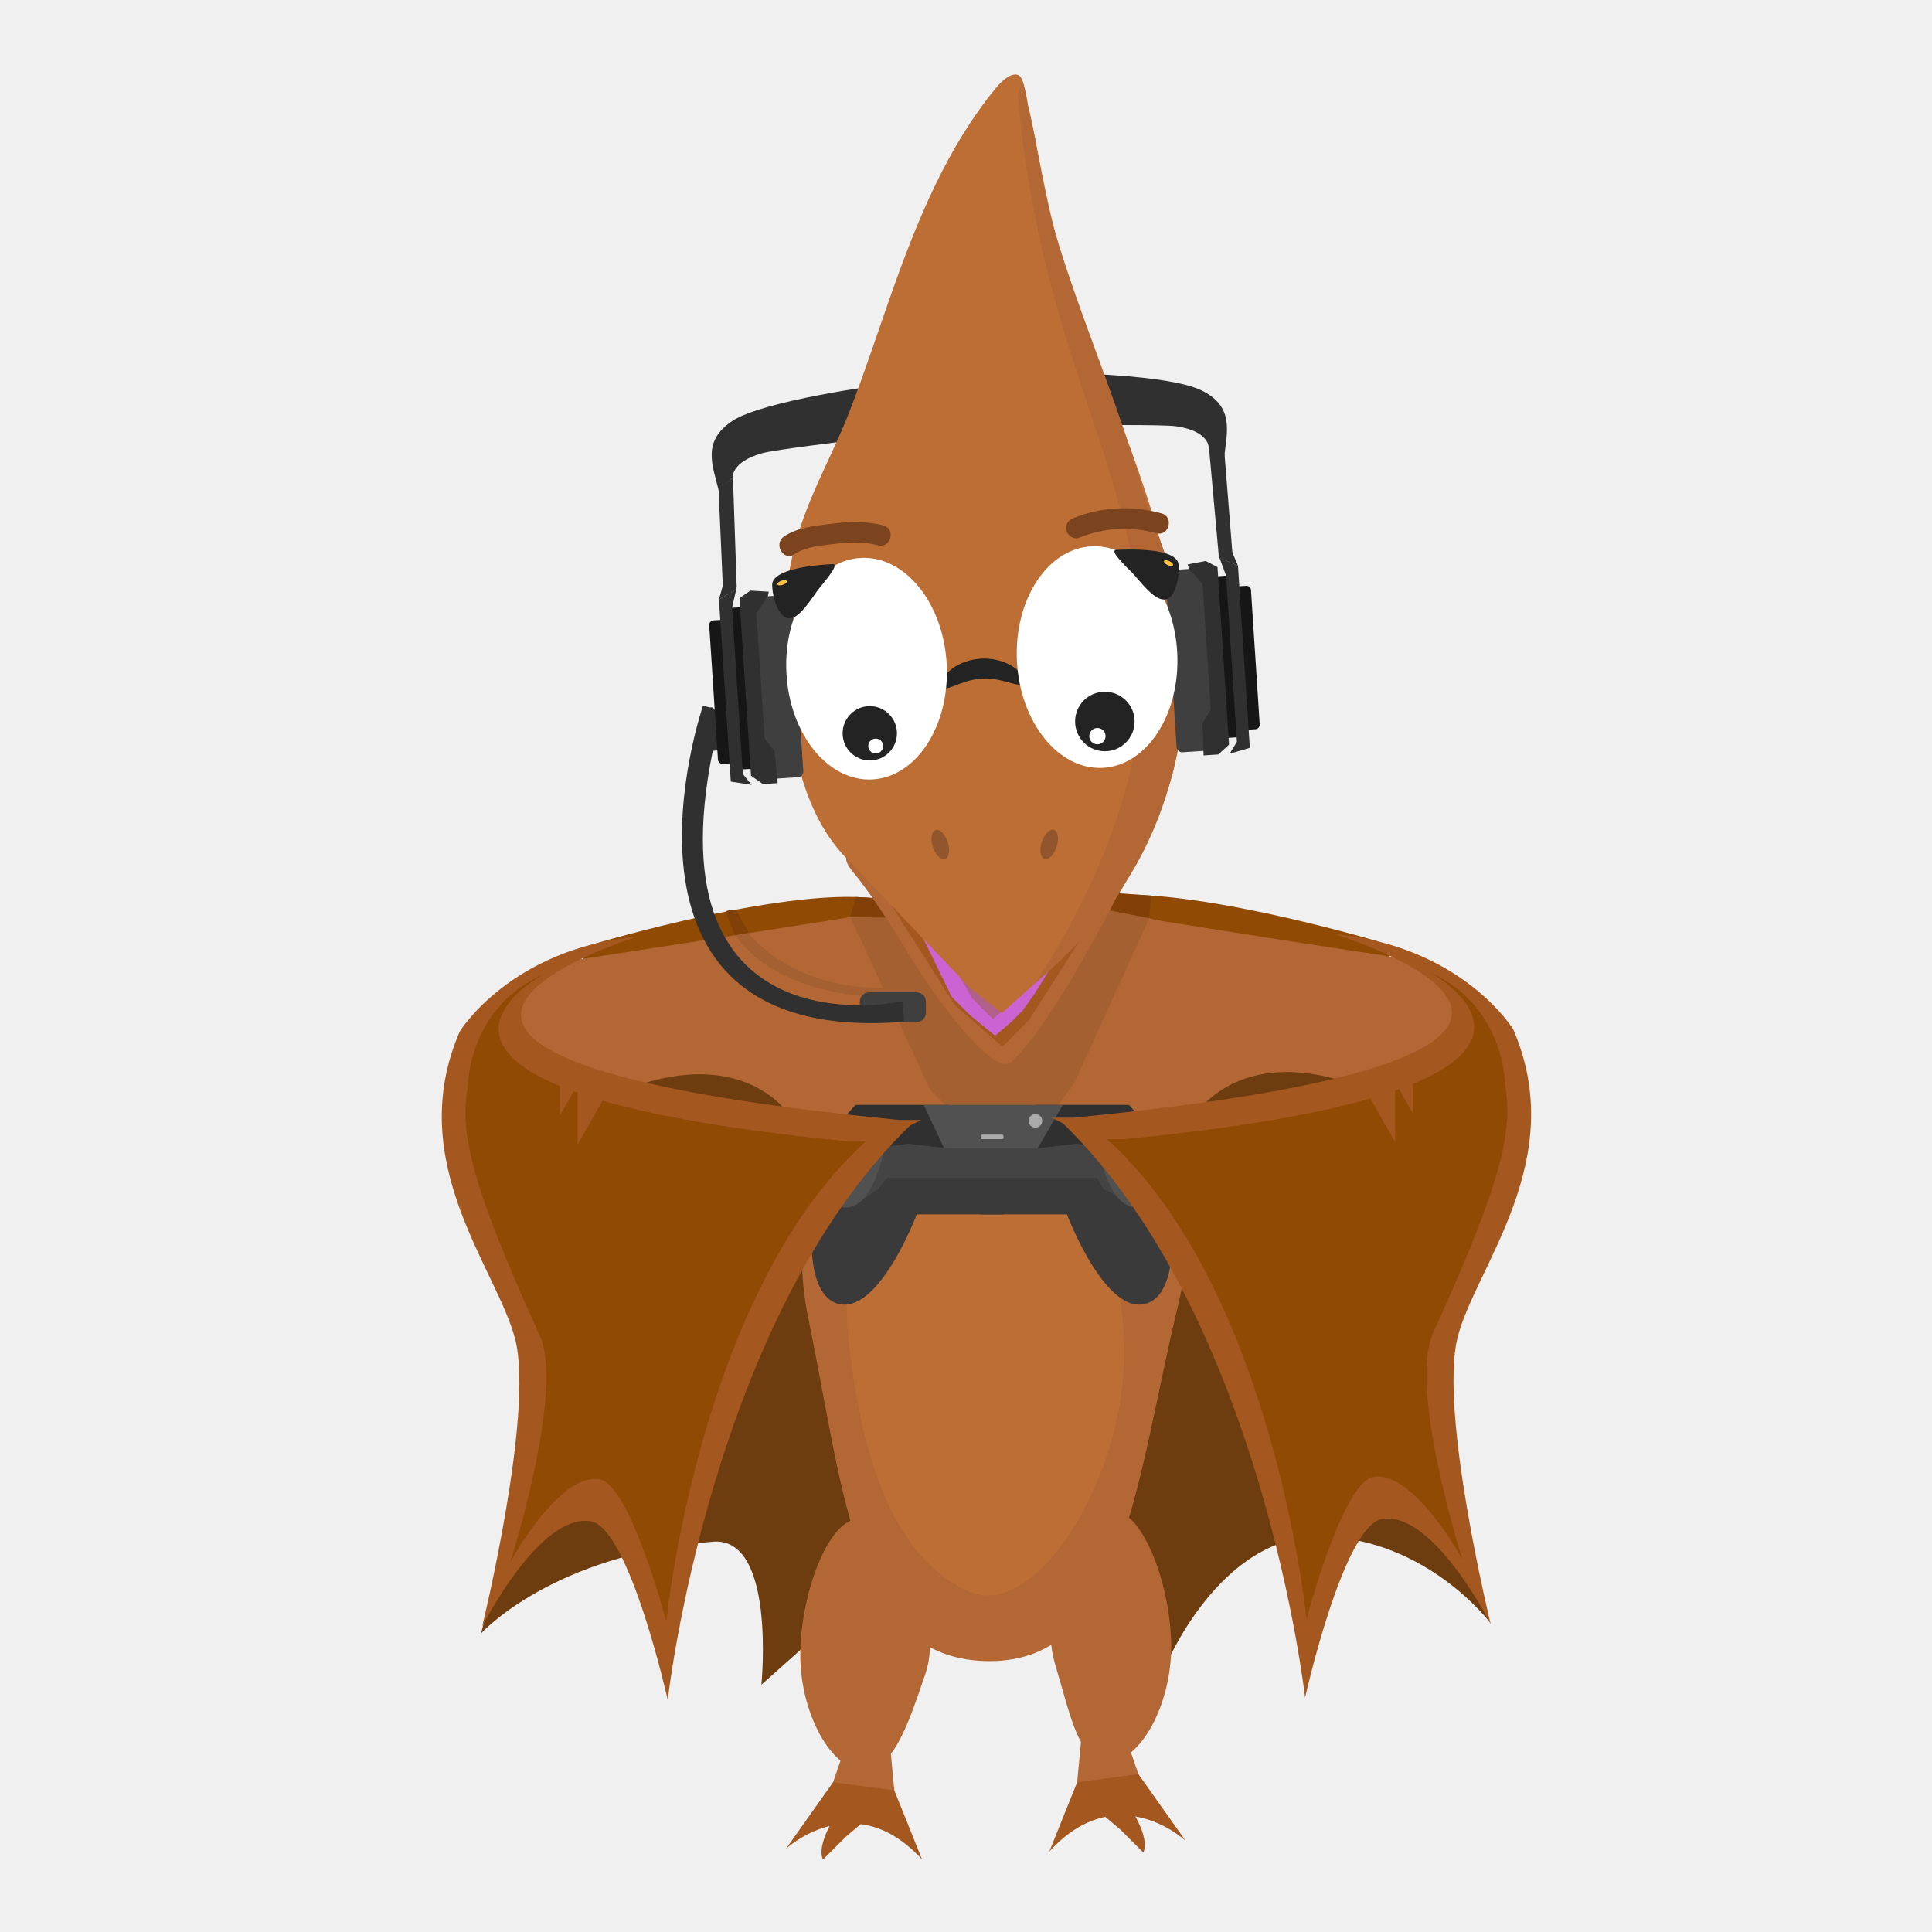
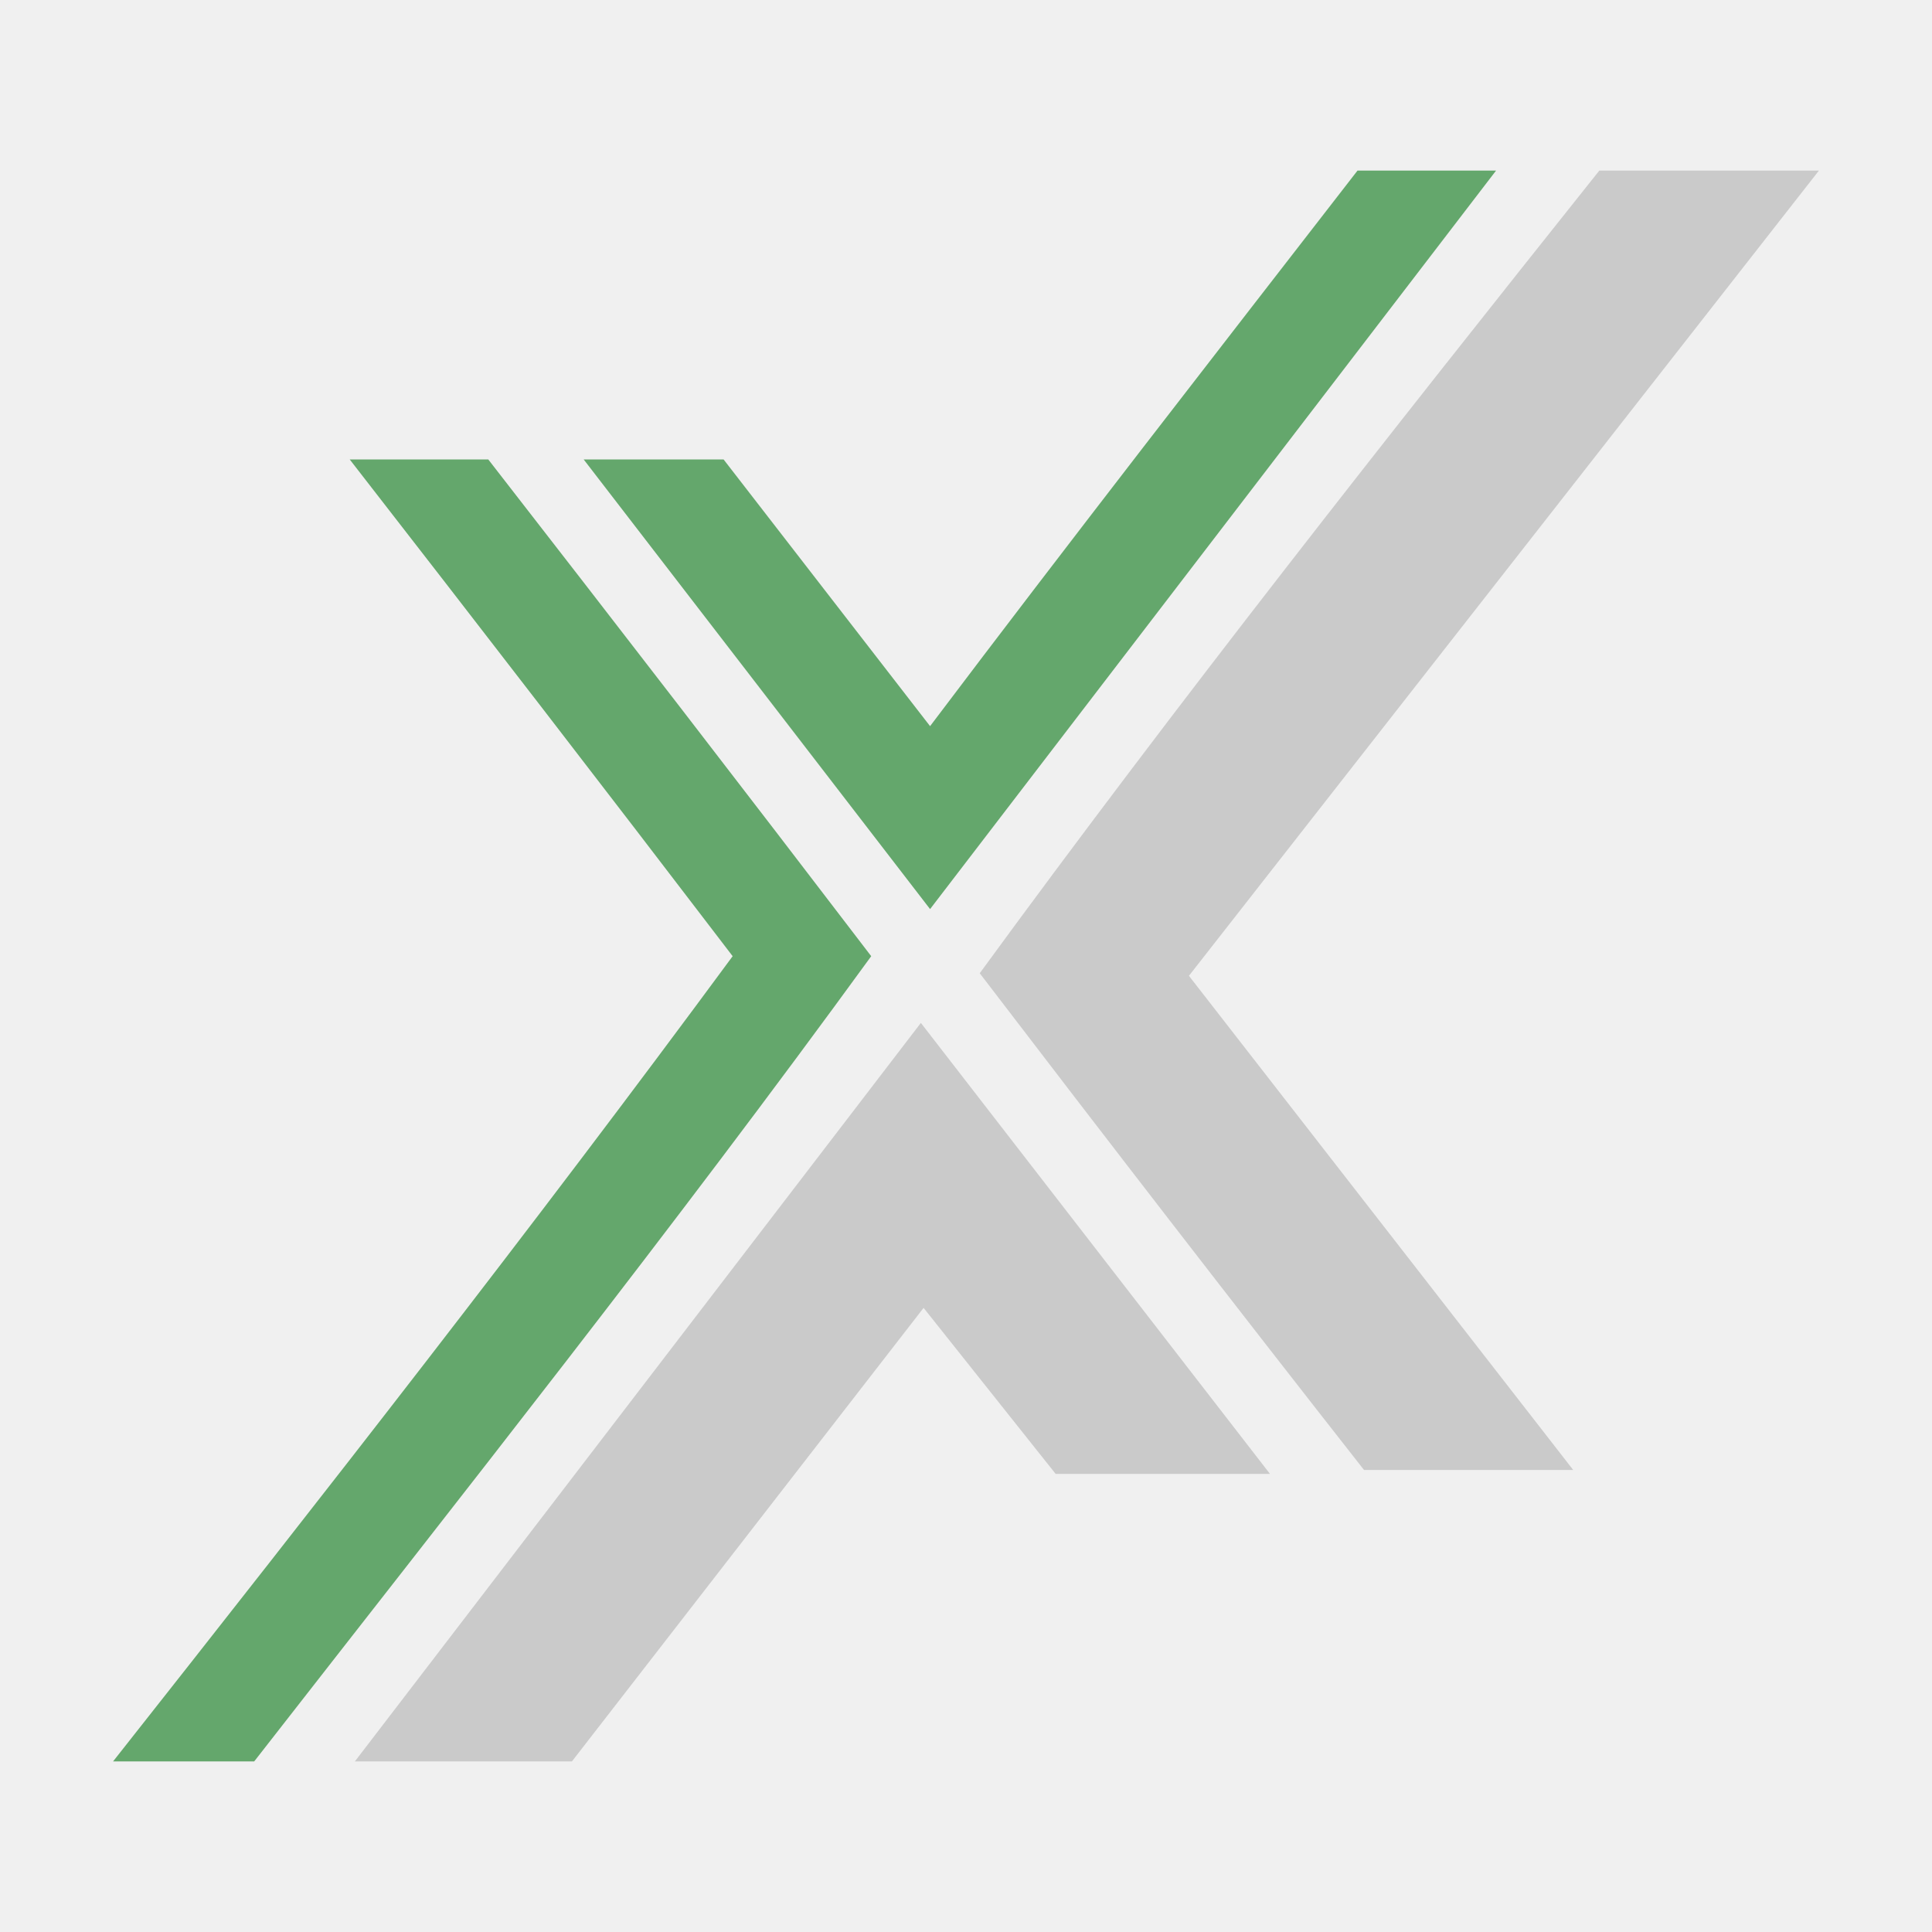
- <svg xmlns="http://www.w3.org/2000/svg" viewBox="0 0 1280 1280">
-   <defs>
-     <style>.cls-1{fill:#904a04;}.cls-2{fill:#b26734;}.cls-3{fill:#6d3c0f;}.cls-4{fill:#bd6e35;}.cls-5{fill:#a56032;}.cls-6{fill:#3a3a3a;}.cls-7{fill:#444;}.cls-8{fill:#515151;}.cls-9{fill:#303030;}.cls-10{fill:#aaa;}.cls-11{fill:#a4571f;}.cls-12{fill:#824009;}.cls-13{fill:#3f3f3f;}.cls-14{fill:#cb63d3;}.cls-15{fill:#b25f8c;}.cls-16{fill:#fff;}.cls-17{fill:#91562d;}.cls-18{fill:#232323;}.cls-19{fill:#161616;}.cls-20{fill:#7c441e;}.cls-21{fill:none;}.cls-22{fill:#ffc33e;}</style>
-   </defs>
-   <g id="Layer_1" data-name="Layer 1">
-     <path class="cls-1" d="M921.82,627.73s-2,9.07-2,10.58-52.4-4.53-52.4-4.53l2-16.63Z" />
-     <path class="cls-1" d="M912.81,623.68s-133.07-39.78-190.5-29.2-20.22,41.57-20.22,41.57Z" />
-     <path class="cls-1" d="M385.21,629.24s2,9.07,2,10.58,52.39-4.53,52.39-4.53l-2-16.63Z" />
-     <path class="cls-1" d="M394.22,625.2S527.29,585.41,584.72,596s20.22,41.57,20.22,41.57Z" />
-     <ellipse class="cls-2" cx="661.81" cy="721.44" rx="243.34" ry="123.94" />
-     <path class="cls-2" d="M589.26,603.55,454.74,624.71,368,638l-23.38,24v42.51l4.43,52.9,73.33,26.45,57.09,3.78C462.74,617.52,589.26,603.55,589.26,603.55Z" />
-     <path class="cls-3" d="M522.41,738.07s-27.2-42.32-98.24-19.65,39.3,42.32,39.3,42.32Z" />
-     <path class="cls-3" d="M318.71,1082.18s47-52.34,153.74-60.78c41.82-3.3,32,94.78,32,94.78l71.24-63.61L715,1063.91l56.45,41.57s36.09-89.36,104.91-87.51,110.37,56.44,110.37,56.44l-87.43-276H393.23Z" />
-     <path class="cls-2" d="M780.61,864.53c-28.25,116.39-35.37,236-124.87,236-89.31,0-95.6-107.1-120.18-226.8-22.46-109.4,48.38-182.41,120.18-182.41a131.4,131.4,0,0,1,65.58,18.13C766.57,735.84,798.71,790,780.61,864.53Z" />
-     <path class="cls-4" d="M744.93,895.92c0,84.15-58.69,177.73-102.78,158.55-46.3-20.16-70.81-80-80-167.2-8.77-83.21,44.22-144.88,90.28-144.88S744.93,811.76,744.93,895.92Z" />
-     <path class="cls-2" d="M717.77,602,852.29,623.2,939,636.44l23.38,24v42.51L958,755.82l-73.33,26.45-57.09,3.78C844.29,616,717.77,602,717.77,602Z" />
-     <polygon class="cls-5" points="563.56 608.08 616.06 721.44 669 777 712 717 761.56 608.08 689.56 595.99 619.46 601.18 563.56 608.08" />
-     <path class="cls-6" d="M773.17,783.34s13.81,71.11-13.4,80.18-52.9-58.95-52.9-58.95H649.44l-1.52-36.27,93.71-18.14Z" />
-     <path class="cls-6" d="M541.09,783.34s-13.8,71.11,13.4,80.18,52.9-58.95,52.9-58.95h57.44l1.51-36.27-93.71-18.14Z" />
-     <polygon class="cls-7" points="568.1 797.01 581.7 787.95 587.75 780.39 726.8 780.39 731.33 787.95 743.42 793.99 734.35 751.67 642.16 745.63 580.19 751.67 568.1 797.01" />
-     <path class="cls-8" d="M772.48,760.11s7.55,32.49-15.12,39.26-30.26-40.1-30.26-40.1l16.66-4.58Z" />
-     <path class="cls-8" d="M540.89,760.11S533.33,792.6,556,799.37s30.26-40.1,30.26-40.1l-16.66-4.58Z" />
-     <polygon class="cls-9" points="686.19 732.02 747.96 732.02 773.65 760.74 746.45 762.25 713.19 757.72 687.5 760.74 686.19 732.02" />
-     <polygon class="cls-9" points="628.55 732.02 566.78 732.02 541.09 760.74 568.3 762.25 601.55 757.72 627.24 760.74 628.55 732.02" />
-     <polygon class="cls-8" points="687.5 760.74 625.53 760.74 611.93 732.02 704.13 732.02 687.5 760.74" />
-     <circle class="cls-10" cx="685.99" cy="742.6" r="4.53" />
-     <rect class="cls-10" x="649.71" y="751.67" width="15.11" height="3.02" rx="1" />
-     <path class="cls-6" d="M559.56,793.1a79.75,79.75,0,0,0,9-27.76c.12-1-1.39-1-1.51,0a77.43,77.43,0,0,1-8.75,27c-.46.85.84,1.62,1.31.76Z" />
-     <path class="cls-6" d="M754.31,792.34a77.41,77.41,0,0,1-8.74-27c-.13-1-1.64-1-1.51,0a79.33,79.33,0,0,0,9,27.76c.46.86,1.76.1,1.3-.76Z" />
-     <path class="cls-11" d="M602.82,745.76c-132.25,128.47-160.43,380.45-160.43,380.45s-25.51-114.06-51-118.31c-34-5.67-71.95,69.74-71.95,69.74s34.32-140.44,22-189.87c-11.57-46.59-74.6-117.53-36.82-204.43,0,0,33.58-55,118.44-63,0,0-261.1,79.46,172.81,121.66h14.48Z" />
-     <path class="cls-1" d="M567.57,761.87c-105.22,102.21-126.14,312.31-126.14,312.31s-23.94-90.75-44.23-94.13c-27.05-4.51-59.07,54.76-59.07,54.76s36.2-113.48,19.36-150.34C308.38,777,305.36,747.88,309.93,719.6c0,0,.08-51.55,49.69-73.86,0,0-142.7,76.88,202.53,110.46h11.39Z" />
-     <path class="cls-3" d="M793.68,736.56s27.21-42.32,98.25-19.65-39.3,42.32-39.3,42.32Z" />
-     <path class="cls-11" d="M704.21,744.24C836.46,872.72,864.64,1124.7,864.64,1124.7s25.51-114.07,51-118.32c34-5.66,72,69.75,72,69.75s-34.32-140.44-22-189.87c11.57-46.59,74.6-117.53,36.82-204.44,0,0-33.58-55-118.44-63,0,0,261.1,79.46-172.81,121.66H696.65Z" />
-     <path class="cls-1" d="M739.46,760.36C844.68,862.57,865.6,1072.67,865.6,1072.67s23.93-90.75,44.22-94.14c27.06-4.51,59.08,54.77,59.08,54.77S932.69,919.82,949.53,883c49.12-107.52,52.14-136.59,47.57-164.87,0,0-.08-51.55-49.69-73.86,0,0,142.7,76.88-202.54,110.45H733.49Z" />
-     <path class="cls-5" d="M487,619s21.91,42,107,42c4,0-8.89-6.4-8.89-6.4s-54.91,3.14-89.39-36.34C492,614,487,619,487,619Z" />
-     <polygon class="cls-11" points="382.68 719.43 382.68 758.27 401.54 725.13 382.68 719.43" />
-     <polygon class="cls-11" points="370.89 711.17 370.89 739.25 384.53 715.28 370.89 711.17" />
-     <polygon class="cls-11" points="924.35 717.92 924.35 756.76 905.49 723.62 924.35 717.92" />
-     <polygon class="cls-11" points="936.13 709.65 936.13 737.74 922.5 713.77 936.13 709.65" />
-     <polygon class="cls-12" points="566.97 594.28 563.23 607.64 595.3 608.08 596.81 595.99 566.97 594.28" />
-     <polygon class="cls-12" points="762.51 593.34 761.41 608.33 734.01 603.03 735.87 591.46 762.51 593.34" />
-     <path class="cls-2" d="M613.09,1109c-12.68,37.21-21.62,63.4-41.79,63.4s-41.1-36.76-41.1-76.07,18.34-89.89,38.52-89.89S627.26,1067.41,613.09,1109Z" />
-     <polygon class="cls-2" points="592.69 1188.11 550.72 1184.29 561.64 1152.63 589.21 1151.51 592.69 1188.11" />
-     <path class="cls-11" d="M551.92,1180.8l40.58,5.38L610.91,1232c-45.11-49.36-90.21-7.08-90.21-7.08Z" />
-     <path class="cls-11" d="M554.24,1201.83s-13.69,20.19-9,30.17l15.11-15.08,17.82-15.09Z" />
-     <path class="cls-2" d="M698.85,1101.89c11.18,37.68,15.83,65.09,36,65.09s41.1-36.76,41.1-76.07S757.6,1001,737.43,1001,686.57,1060.49,698.85,1101.89Z" />
-     <polygon class="cls-2" points="713.46 1182.72 755.42 1178.9 744.5 1147.24 716.94 1146.12 713.46 1182.72" />
-     <path class="cls-11" d="M754.22,1175.41l-40.58,5.38-18.4,45.82c45.1-49.36,90.21-7.09,90.21-7.09Z" />
-     <path class="cls-11" d="M748.5,1197.17s13.7,20.19,9,30.17l-15.12-15.09-17.82-15.08Z" />
-     <rect class="cls-13" x="569.61" y="657.45" width="43.83" height="19.65" rx="6.17" />
-     <path class="cls-9" d="M800.74,296.09s0-10.5-21.38-13.65c-8.72-1.29-59.12-.7-59.12-.7l-15.68-34.6s69.52.8,91.42,11.49S813,286,811,303.1" />
-     <path class="cls-9" d="M485.42,316.6s-1.39-10.41,19.43-16.31c8.48-2.4,58.53-8.35,58.53-8.35L583.82,255s-78.21,10.41-98.54,23.84-13.3,29.32-9.12,46" />
-     <path class="cls-2" d="M560.77,567.57c-1.3,4,4.4,10.16,6.51,12.81,16.61,20.85,29.62,44.28,44.26,66.55,6.38,9.71,46.93,69.27,59.36,56.05,21.16-22.5,36.75-50.25,52-77,16-28.08,30.2-57.4,39.11-88.55a8.31,8.31,0,0,0,.46-3.23c-1-8.41-37.28-9.1-44.15-10.15l-20.82-3.2c-1.88-.29-6.68-2-8.53-1.31l-97.35,36.15-19.31,7.17c-2.64,1-9.83,1.41-11.26,4.11A3.76,3.76,0,0,0,560.77,567.57Z" />
-     <polygon class="cls-11" points="574.86 574.98 632.37 665.52 646.49 677.97 664.23 693.47 681.83 675.67 732.15 596.66 758.37 534.08 685.27 523.98 574.86 574.98" />
-     <polyline class="cls-14" points="721.26 601.57 598.84 595.53 630.58 660.52 642.67 672.61 659.29 686.21 669.87 677.14 677.43 669.59 684.99 659.01" />
-     <polygon class="cls-15" points="633.6 643.38 644.18 661.52 657.78 675.12 708.99 629.78 650.23 623.73 633.6 643.38" />
-     <path class="cls-4" d="M671.69,49.44c-4.64.63-9.72,6.23-12,9-32.3,39.35-51.93,87.41-68.9,135.4C581.58,219.94,573,246.3,563,272.17c-9.7,25.24-23.21,49-31.84,74.42-9.77,28.78-13.29,59.55-11.61,89.86,2.42,43.68,8.59,97.89,40.23,131.13,48.62,51.07,83.3,87.35,83.3,87.35l20.67,16.32,21.13-19S741.3,602.16,747.43,580s6.44-20.54,11.63-32.24,13.62-12.48,20-45.08c15.41-78.47-12.25-158.34-39.58-231.26-15.46-41.27-31.89-82.35-42.36-125.16-4.51-18.47-7.89-37.18-11.68-55.81-1.9-9.3-3.88-18.59-6.15-27.81-.8-3.23-1.12-11.16-4.6-12.78A5.4,5.4,0,0,0,671.69,49.44Z" />
-     <path class="cls-2" d="M675.74,50.6c3.58,4.67-1.86,8.25-1.34,13.89q.95,10.23,2.16,20.44,2.52,21.06,6.18,41.95a772.75,772.75,0,0,0,18.84,81.32c21.39,73.88,54.09,146.09,56,223,2,78.41-28.81,154.7-71.79,220.32,46-39.47,79.71-83.64,94.25-152.73,8.09-38.38,4.23-79.54-4.21-117.82-4.13-18.72-13.35-35.66-18.29-53.9-5.41-20-11.93-39.73-18.83-59.28-13.81-39.14-29.25-77.74-40.84-117.63-7.7-26.5-10.21-54.2-16.93-81-.45-1.76-2.47-22.71-9.26-19.26" />
-     <path class="cls-16" d="M594.1,472.41c.74,11.43-7.13,21.25-17.59,21.93s-19.53-8-20.28-19.47,7.66-13.14,18.12-13.82S593.35,461,594.1,472.41Z" />
-     <path class="cls-16" d="M760,462.52c.78,11.94-7.88,22.21-19.33,23s-21.37-8.33-22.14-20.26,8.4-14.1,19.86-14.84S759.21,450.59,760,462.52Z" />
-     <ellipse class="cls-17" cx="622.99" cy="559.47" rx="5.17" ry="10.14" transform="translate(-142.84 220.9) rotate(-18.07)" />
-     <ellipse class="cls-17" cx="695.17" cy="559.47" rx="10.14" ry="5.17" transform="translate(-52.38 1046.75) rotate(-71.93)" />
-     <circle class="cls-18" cx="580.95" cy="482.63" r="7.67" />
-     <circle class="cls-18" cx="735.18" cy="472.41" r="7.75" />
-     <rect class="cls-13" x="775.83" y="376.94" width="27.21" height="120.91" rx="3.69" transform="translate(-26.73 52.17) rotate(-3.72)" />
-     <rect class="cls-19" x="807.48" y="381.52" width="9.07" height="107.31" transform="translate(-26.53 53.63) rotate(-3.72)" />
-     <rect class="cls-19" x="816.62" y="388.28" width="15.11" height="95.22" rx="3" transform="translate(-26.56 54.42) rotate(-3.72)" />
-     <polygon class="cls-9" points="797.4 500.49 796.71 479.33 802.15 469.89 796.76 386.94 787.76 376.92 786.82 373.95 798.79 371.66 806.63 375.69 814.28 493.34 807.13 499.86 797.4 500.49" />
-     <polygon class="cls-9" points="807.93 369.55 812.31 381.38 819.48 491.48 814.67 499.37 828.05 495.47 820.2 374.81 807.93 369.55" />
-     <polygon class="cls-9" points="800.93 295.99 811.24 300.33 816.56 367.06 807.5 368.5 800.93 295.99" />
-     <polygon class="cls-9" points="807.74 369.56 807.68 345.33 820.2 374.81 807.74 369.56" />
-     <rect class="cls-9" x="466.97" y="474.71" width="10.58" height="22.67" rx="2.77" transform="translate(-30.55 31.68) rotate(-3.72)" />
-     <path class="cls-9" d="M465.75,467.54S389.3,690.62,594.51,677.27L599,677l-.88-13.58S430.89,700,472.24,497.41c6.63-32.48-1.87-28.66-1.87-28.66Z" />
-     <rect class="cls-13" x="501.33" y="394.8" width="27.21" height="120.91" rx="3.69" transform="translate(1058.33 876.12) rotate(176.28)" />
-     <rect class="cls-19" x="487.73" y="402.31" width="9.07" height="107.31" transform="translate(1013.08 879.03) rotate(176.28)" />
-     <rect class="cls-19" x="472.74" y="410.65" width="15.11" height="95.22" rx="3" transform="translate(989.32 884.38) rotate(176.28)" />
-     <polygon class="cls-9" points="515.21 518.85 513.16 497.78 506.54 489.12 501.14 406.17 508.76 395.07 509.31 392 497.14 391.28 489.89 396.3 497.55 513.94 505.48 519.48 515.21 518.85" />
-     <polygon class="cls-9" points="487.81 390.37 484.99 402.67 492.15 512.78 497.94 519.97 484.17 517.84 476.32 397.18 487.81 390.37" />
-     <polygon class="cls-9" points="485.6 316.5 476.08 324.14 478.92 389.02 488.1 389.27 485.6 316.5" />
-     <polygon class="cls-9" points="487.99 390.36 484.92 366.33 476.32 397.18 487.99 390.36" />
-     <path class="cls-20" d="M526.29,367.2c7.4-5,17-5.67,25.6-6.74,10-1.22,20-1.81,29.79.8,8.46,2.26,12.08-10.86,3.61-13.12-11.6-3.09-23.42-2.58-35.22-1.05-10.48,1.36-21.66,2.26-30.65,8.36-7.2,4.89-.4,16.68,6.87,11.75Z" />
-     <path class="cls-20" d="M714.85,356.31A78.59,78.59,0,0,1,766,353.26c8.44,2.36,12-10.76,3.61-13.12a90.81,90.81,0,0,0-58.36,3.06c-3.43,1.38-5.76,4.52-4.75,8.36.86,3.24,5,6.13,8.37,4.75Z" />
-     <g id="Glasses">
-       <path class="cls-18" d="M678.15,451.06c-.36-7-13-15.45-28-14.69s-26.76,10.41-26.41,17.43,12-3.51,27.08-4.26S678.5,458.09,678.15,451.06Z" />
-       <ellipse class="cls-16" cx="574.11" cy="443.03" rx="53.17" ry="73.48" transform="translate(-21.53 29.39) rotate(-2.88)" />
-       <ellipse class="cls-16" cx="726.85" cy="435.35" rx="53.17" ry="73.48" transform="translate(-20.95 37.06) rotate(-2.88)" />
-       <path class="cls-21" d="M623.18,443.41l54.44-2.74" />
-       <path class="cls-18" d="M541.67,391.16C533.46,403,528.51,409.42,523,409.7s-10.83-9.8-11.43-21.85,34.53-13.84,40.09-14.12S543.56,388.42,541.67,391.16Z" />
-       <path class="cls-18" d="M751.2,380.62c9.35,11,14.92,16.85,20.48,16.57s9.79-10.83,9.19-22.88-35.75-10.31-41.31-10S749,378.09,751.2,380.62Z" />
-     </g>
-     <circle class="cls-18" cx="576.26" cy="485.84" r="18" />
-     <circle class="cls-18" cx="731.99" cy="478.01" r="19.71" />
-     <circle class="cls-16" cx="580.18" cy="494.28" r="4.93" />
-     <circle class="cls-16" cx="727.07" cy="487.72" r="5.4" />
-     <ellipse class="cls-22" cx="518.2" cy="386.11" rx="3.29" ry="1.44" transform="translate(-98.95 194.44) rotate(-19.44)" />
-     <ellipse class="cls-22" cx="774.2" cy="373.11" rx="1.44" ry="3.29" transform="translate(103.54 910.52) rotate(-64.44)" />
-     <path class="cls-12" d="M487,619.64s-5.33-11.84-5.87-15.72c-.13-.92,6.55-1.26,6.55-1.26L496,618Z" />
+ <svg xmlns="http://www.w3.org/2000/svg" version="1.1" id="Layer_1" x="0px" y="0px" viewBox="0 0 1280 1280" style="enable-background:new 0 0 1280 1280;" xml:space="preserve">
+   <style type="text/css">
+ 	.st0{fill-rule:evenodd;clip-rule:evenodd;fill:#CACACA;}
+ 	.st1{fill-rule:evenodd;clip-rule:evenodd;fill:#64A76C;}
+ </style>
+   <g>
+     <path class="st0" d="M378.9,1167l233-300.5l87.5,110h142L610.1,677.7c-124.7,162.8-250.3,326.5-375,489.3H378.9L378.9,1167z    M649.1,644.8C780.7,464.6,920.2,288,1059.6,113h145.5L787.7,646.5l254.6,327.4H903.7C818,864.7,733.1,754.7,649.1,644.8z" />
+     <path class="st1" d="M479.4,304.4h-92.7l229.5,297.9c124.7-162.8,250.3-326.5,375-489.3h-91.8c-95.3,123-189.7,244.2-283.2,368.1   L479.4,304.4L479.4,304.4z M577.2,633.5c-131.6,181-271.1,356.8-408.8,533.5H74.9C214.3,990.3,352,814.5,485.4,633.5   c-84-110-168.9-220-253.7-329.1h91.8C408.3,413.5,493.2,523.5,577.2,633.5z" />
  </g>
</svg>
